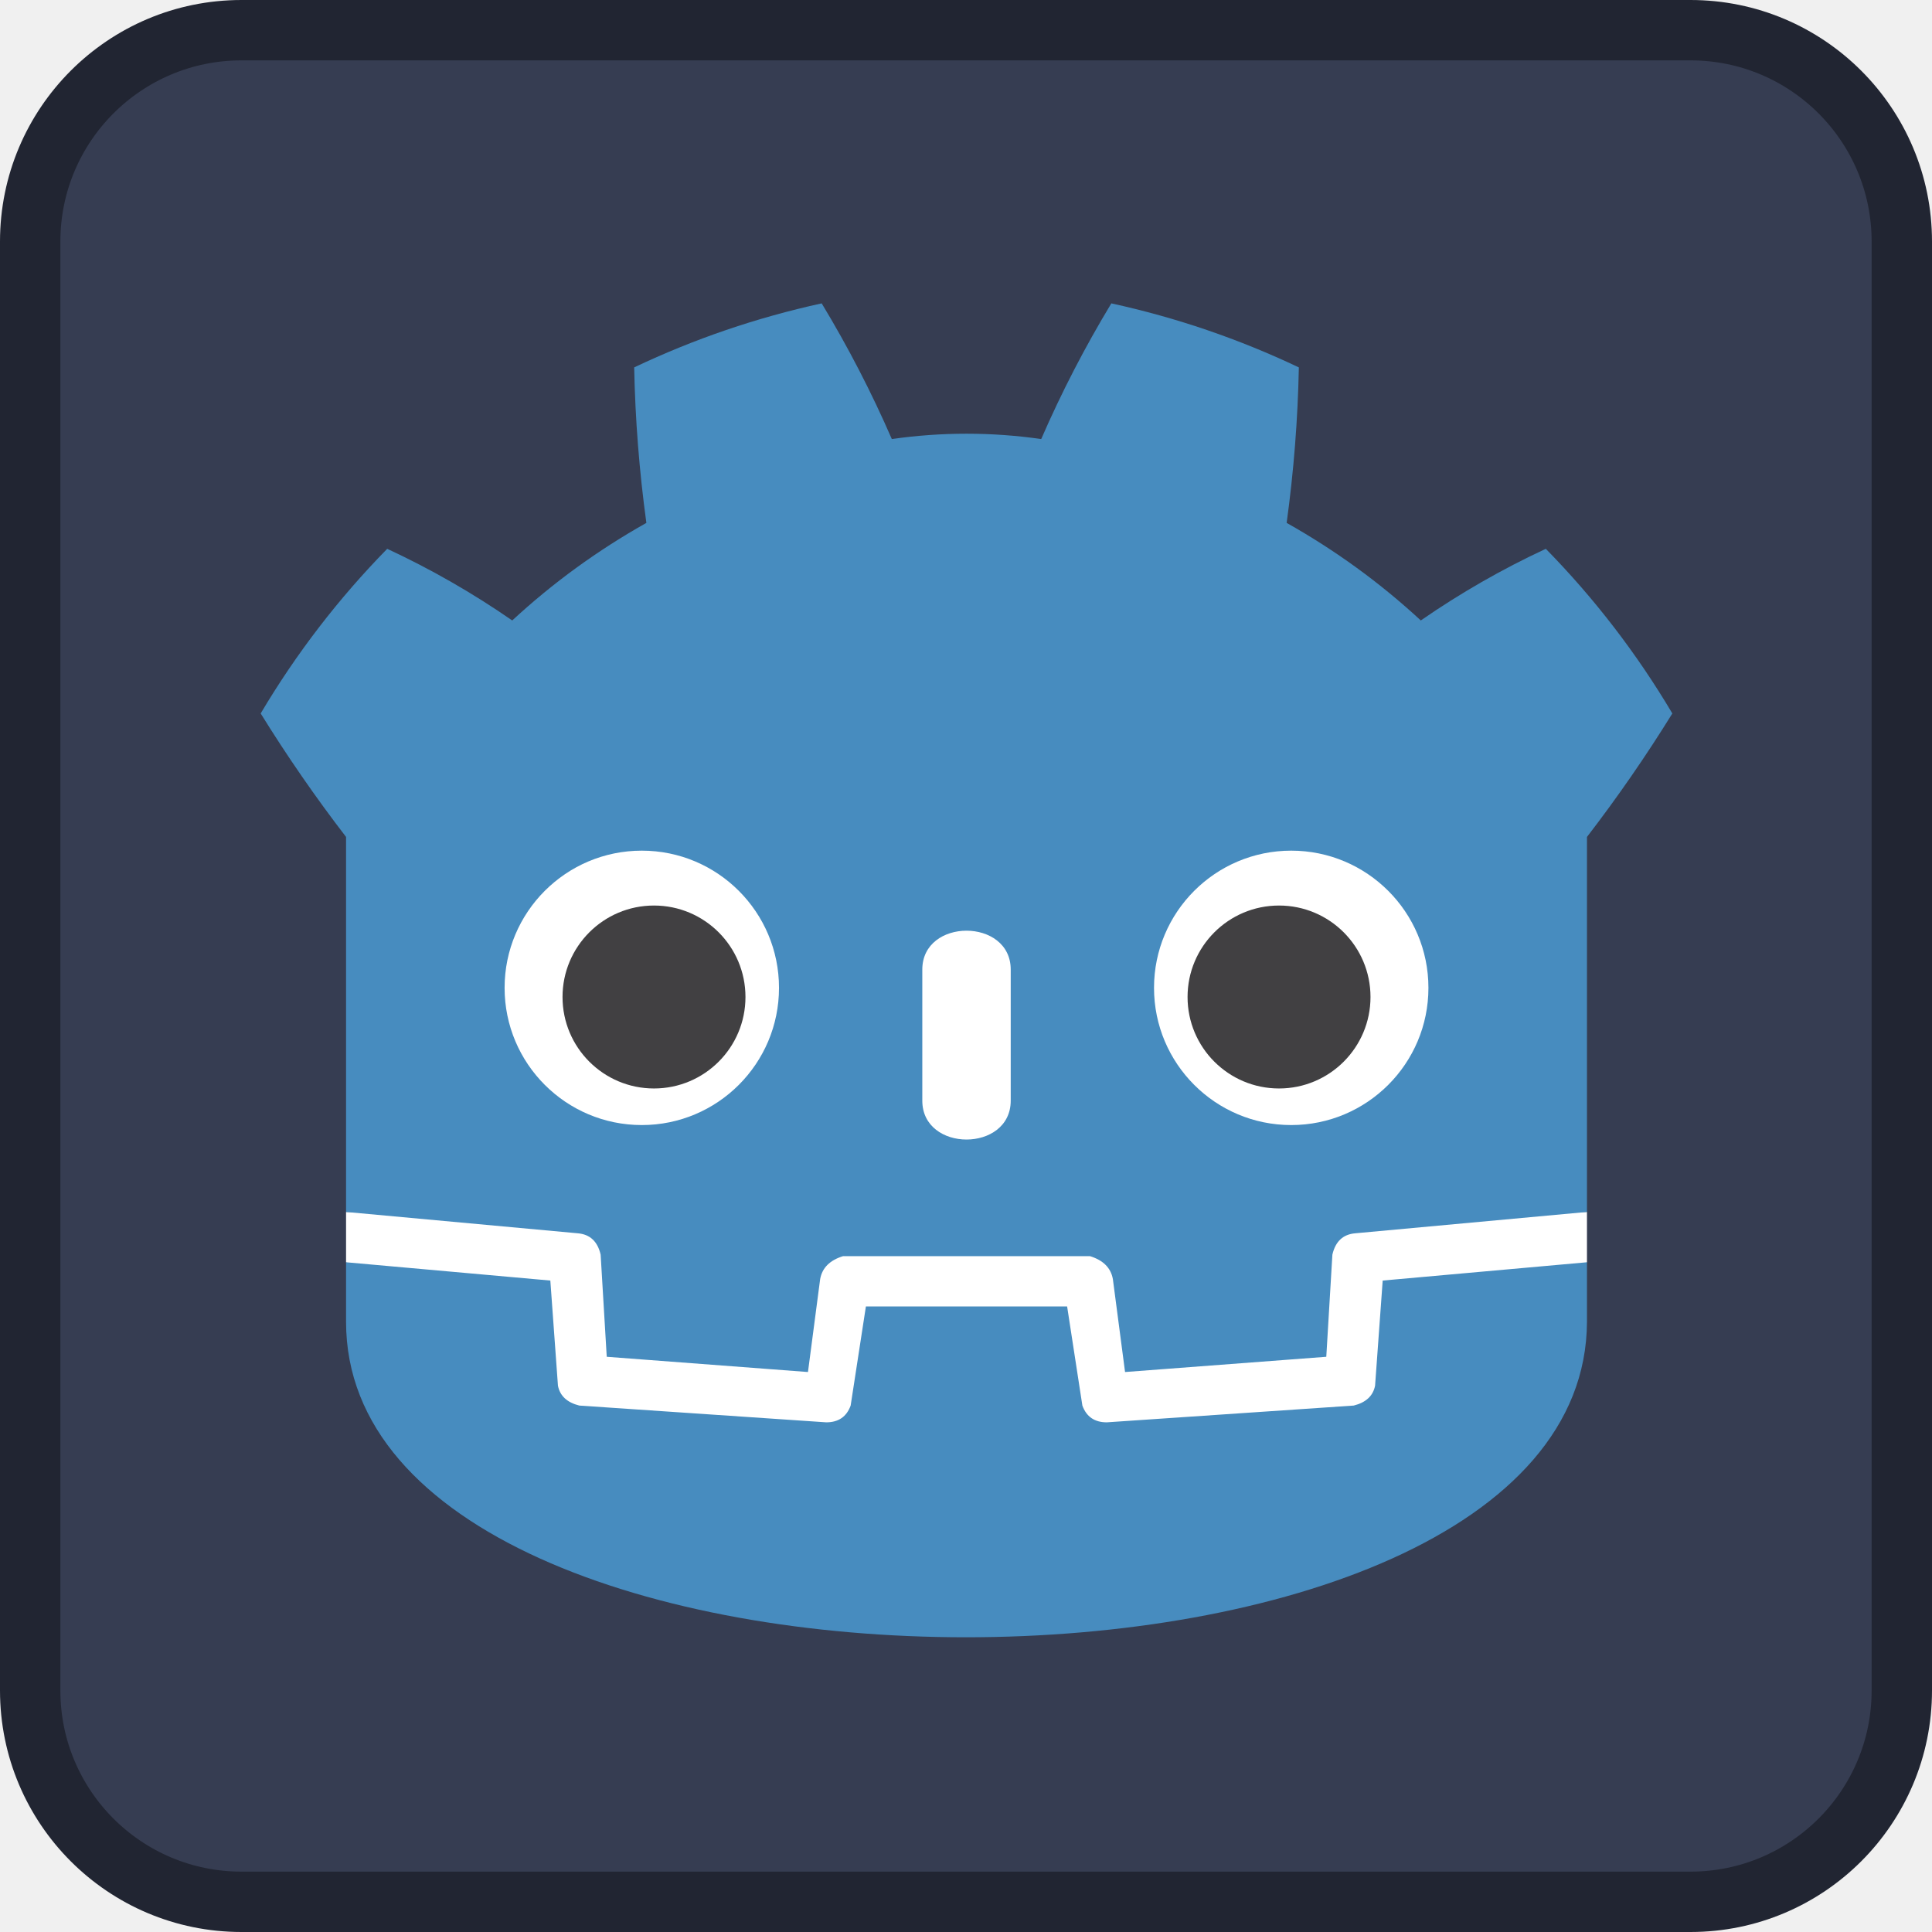
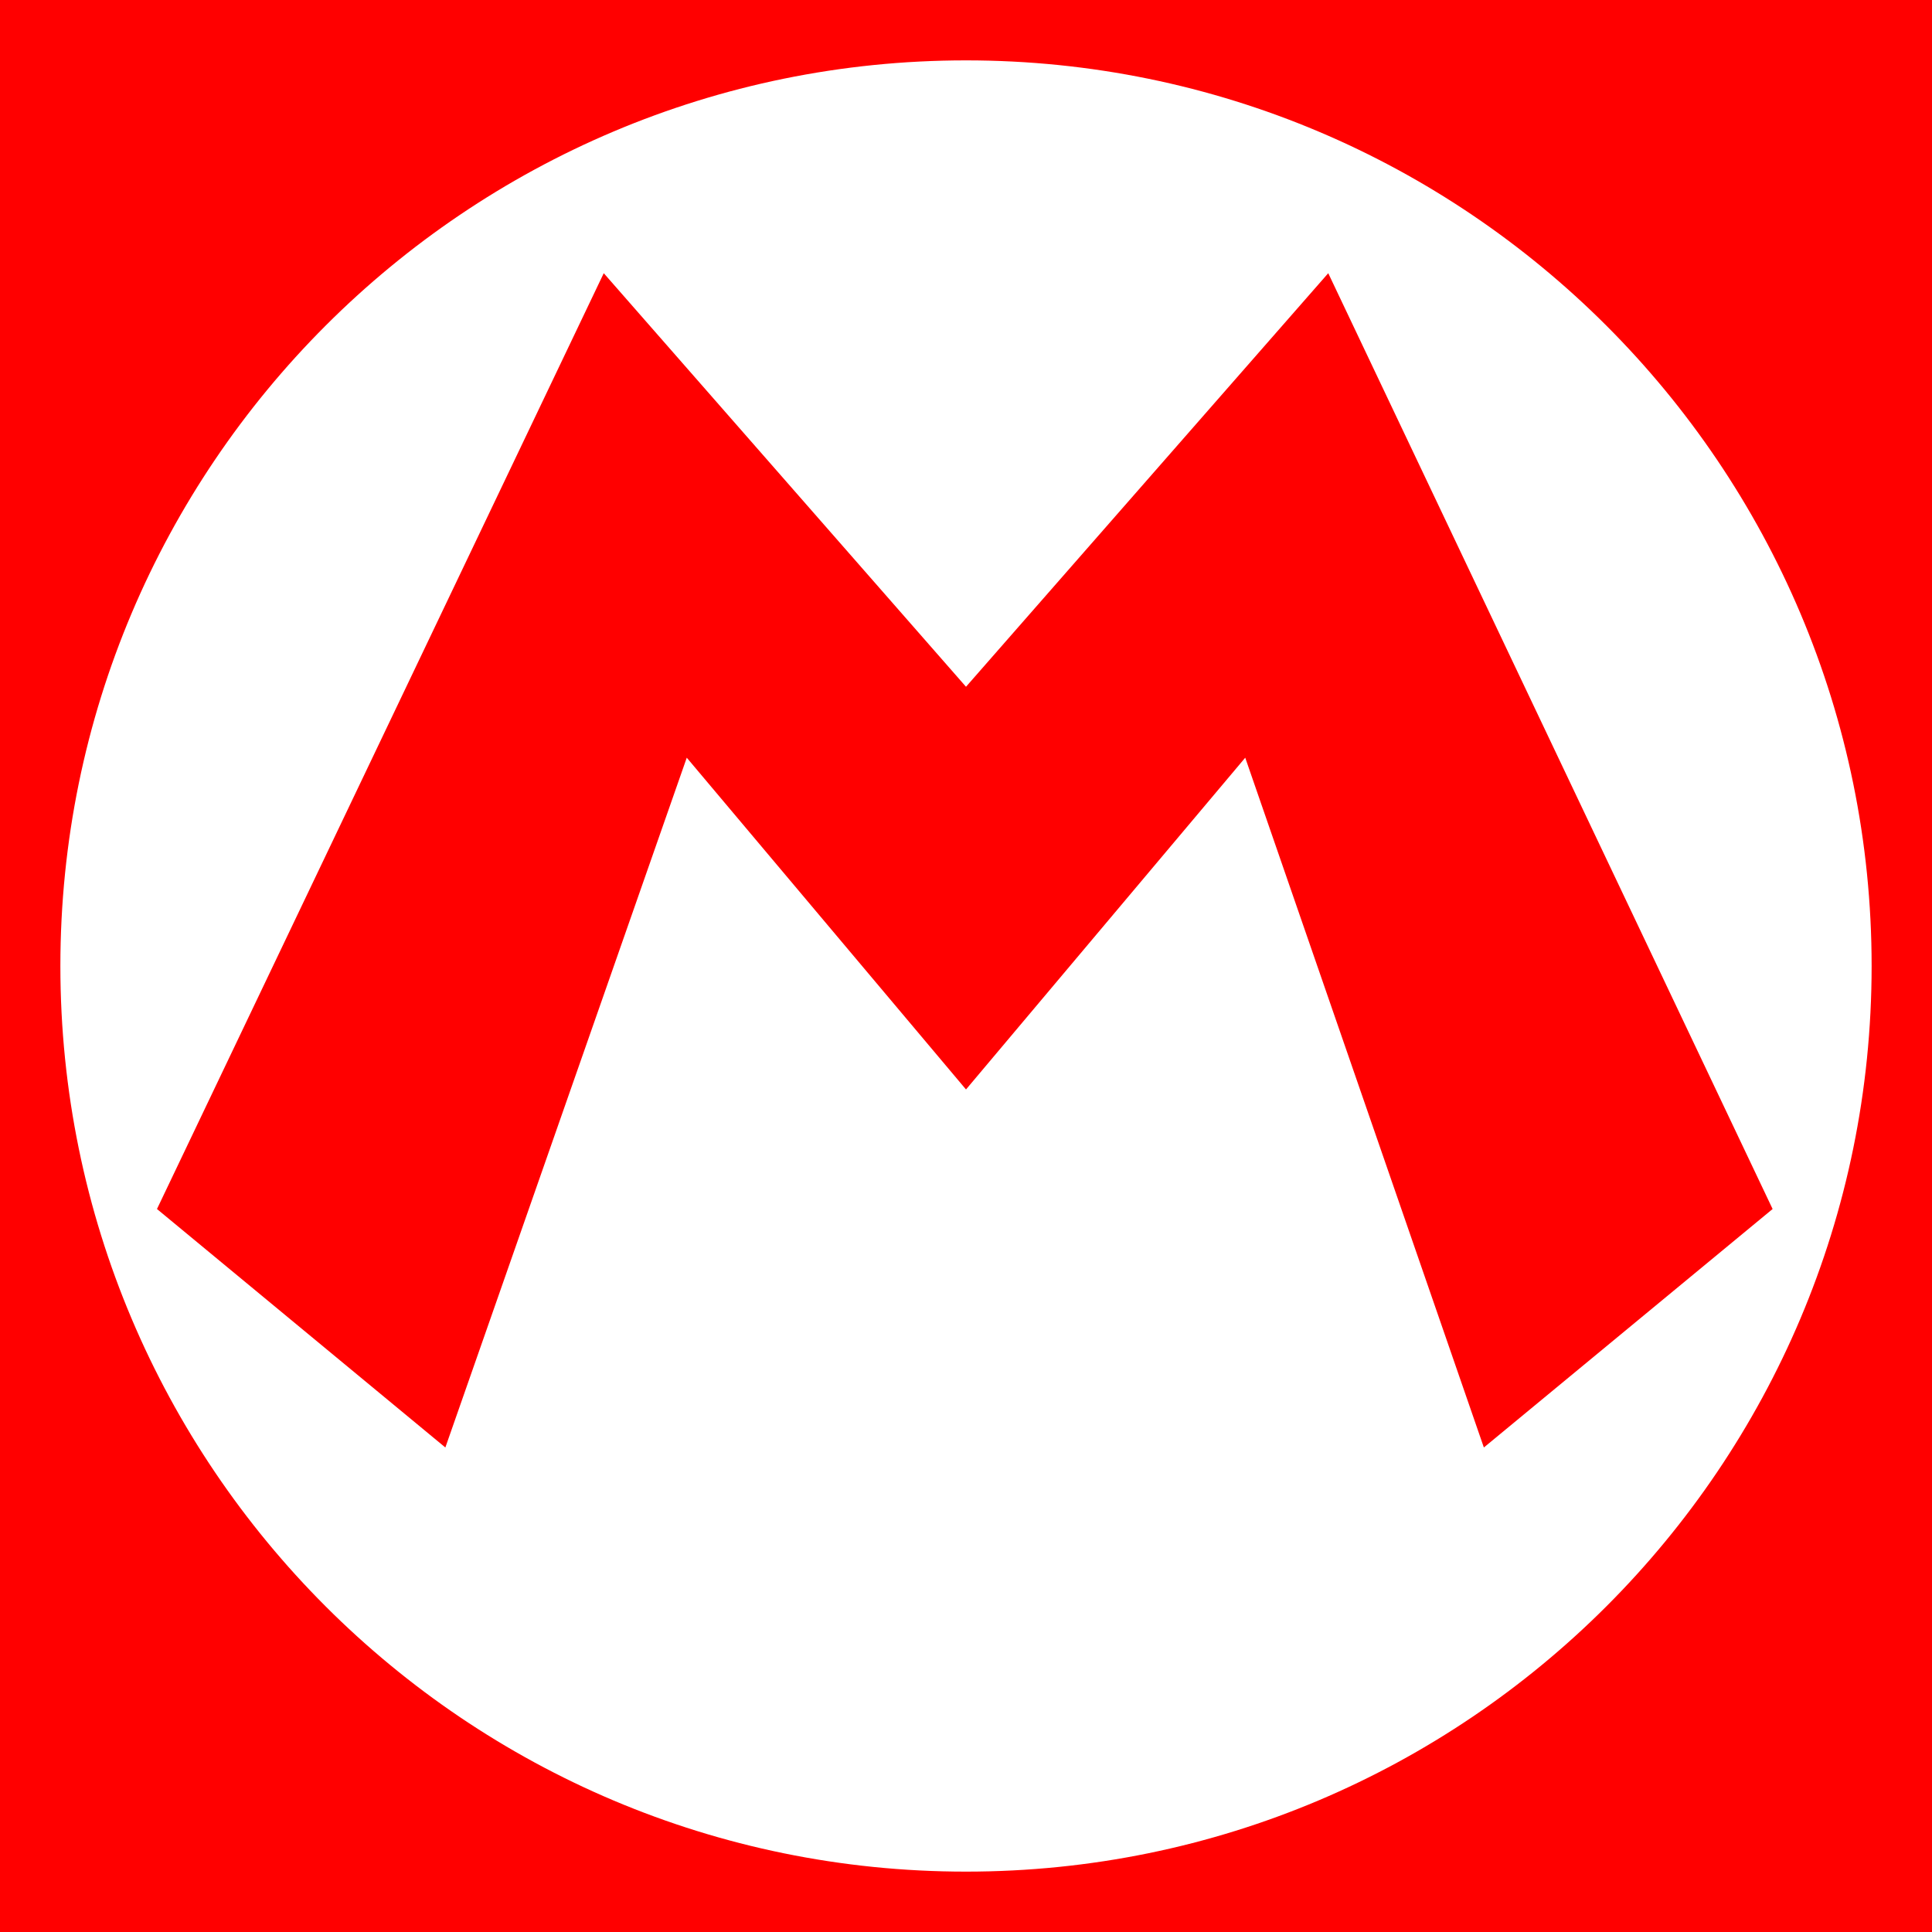
- <svg xmlns="http://www.w3.org/2000/svg" width="128" height="128">
-   <rect width="124" height="124" x="2" y="2" fill="#363d52" stroke="#212532" stroke-width="4" rx="14" />
-   <g fill="#fff" transform="translate(12.322 12.322)scale(.101)">
-     <path d="M105 673v33q407 354 814 0v-33z" />
-     <path fill="#478cbf" d="m105 673 152 14q12 1 15 14l4 67 132 10 8-61q2-11 15-15h162q13 4 15 15l8 61 132-10 4-67q3-13 15-14l152-14V427q30-39 56-81-35-59-83-108-43 20-82 47-40-37-88-64 7-51 8-102-59-28-123-42-26 43-46 89-49-7-98 0-20-46-46-89-64 14-123 42 1 51 8 102-48 27-88 64-39-27-82-47-48 49-83 108 26 42 56 81zm0 33v39c0 276 813 276 814 0v-39l-134 12-5 69q-2 10-14 13l-162 11q-12 0-16-11l-10-65H446l-10 65q-4 11-16 11l-162-11q-12-3-14-13l-5-69z" />
-     <path d="M483 600c0 34 58 34 58 0v-86c0-34-58-34-58 0z" />
-     <circle cx="725" cy="526" r="90" />
-     <circle cx="299" cy="526" r="90" />
-   </g>
-   <g fill="#414042" transform="translate(12.322 12.322)scale(.101)">
-     <circle cx="307" cy="532" r="60" />
-     <circle cx="717" cy="532" r="60" />
-   </g>
+ <svg xmlns="http://www.w3.org/2000/svg" viewBox="0 0 64 64" fill="#f00">
+   <rect width="64" height="64" />
+   <circle fill="#fff" cx="32" cy="32" r="30" />
+   <path d="m 5.2,40.05 14.8,-31 12,13.7 12,-13.7 14.72,31 -9.565,7.9 L 41.25,25.1 32,36.09 22.75,25.1 14.753,47.95 5.2,40.05 z" />
</svg>
